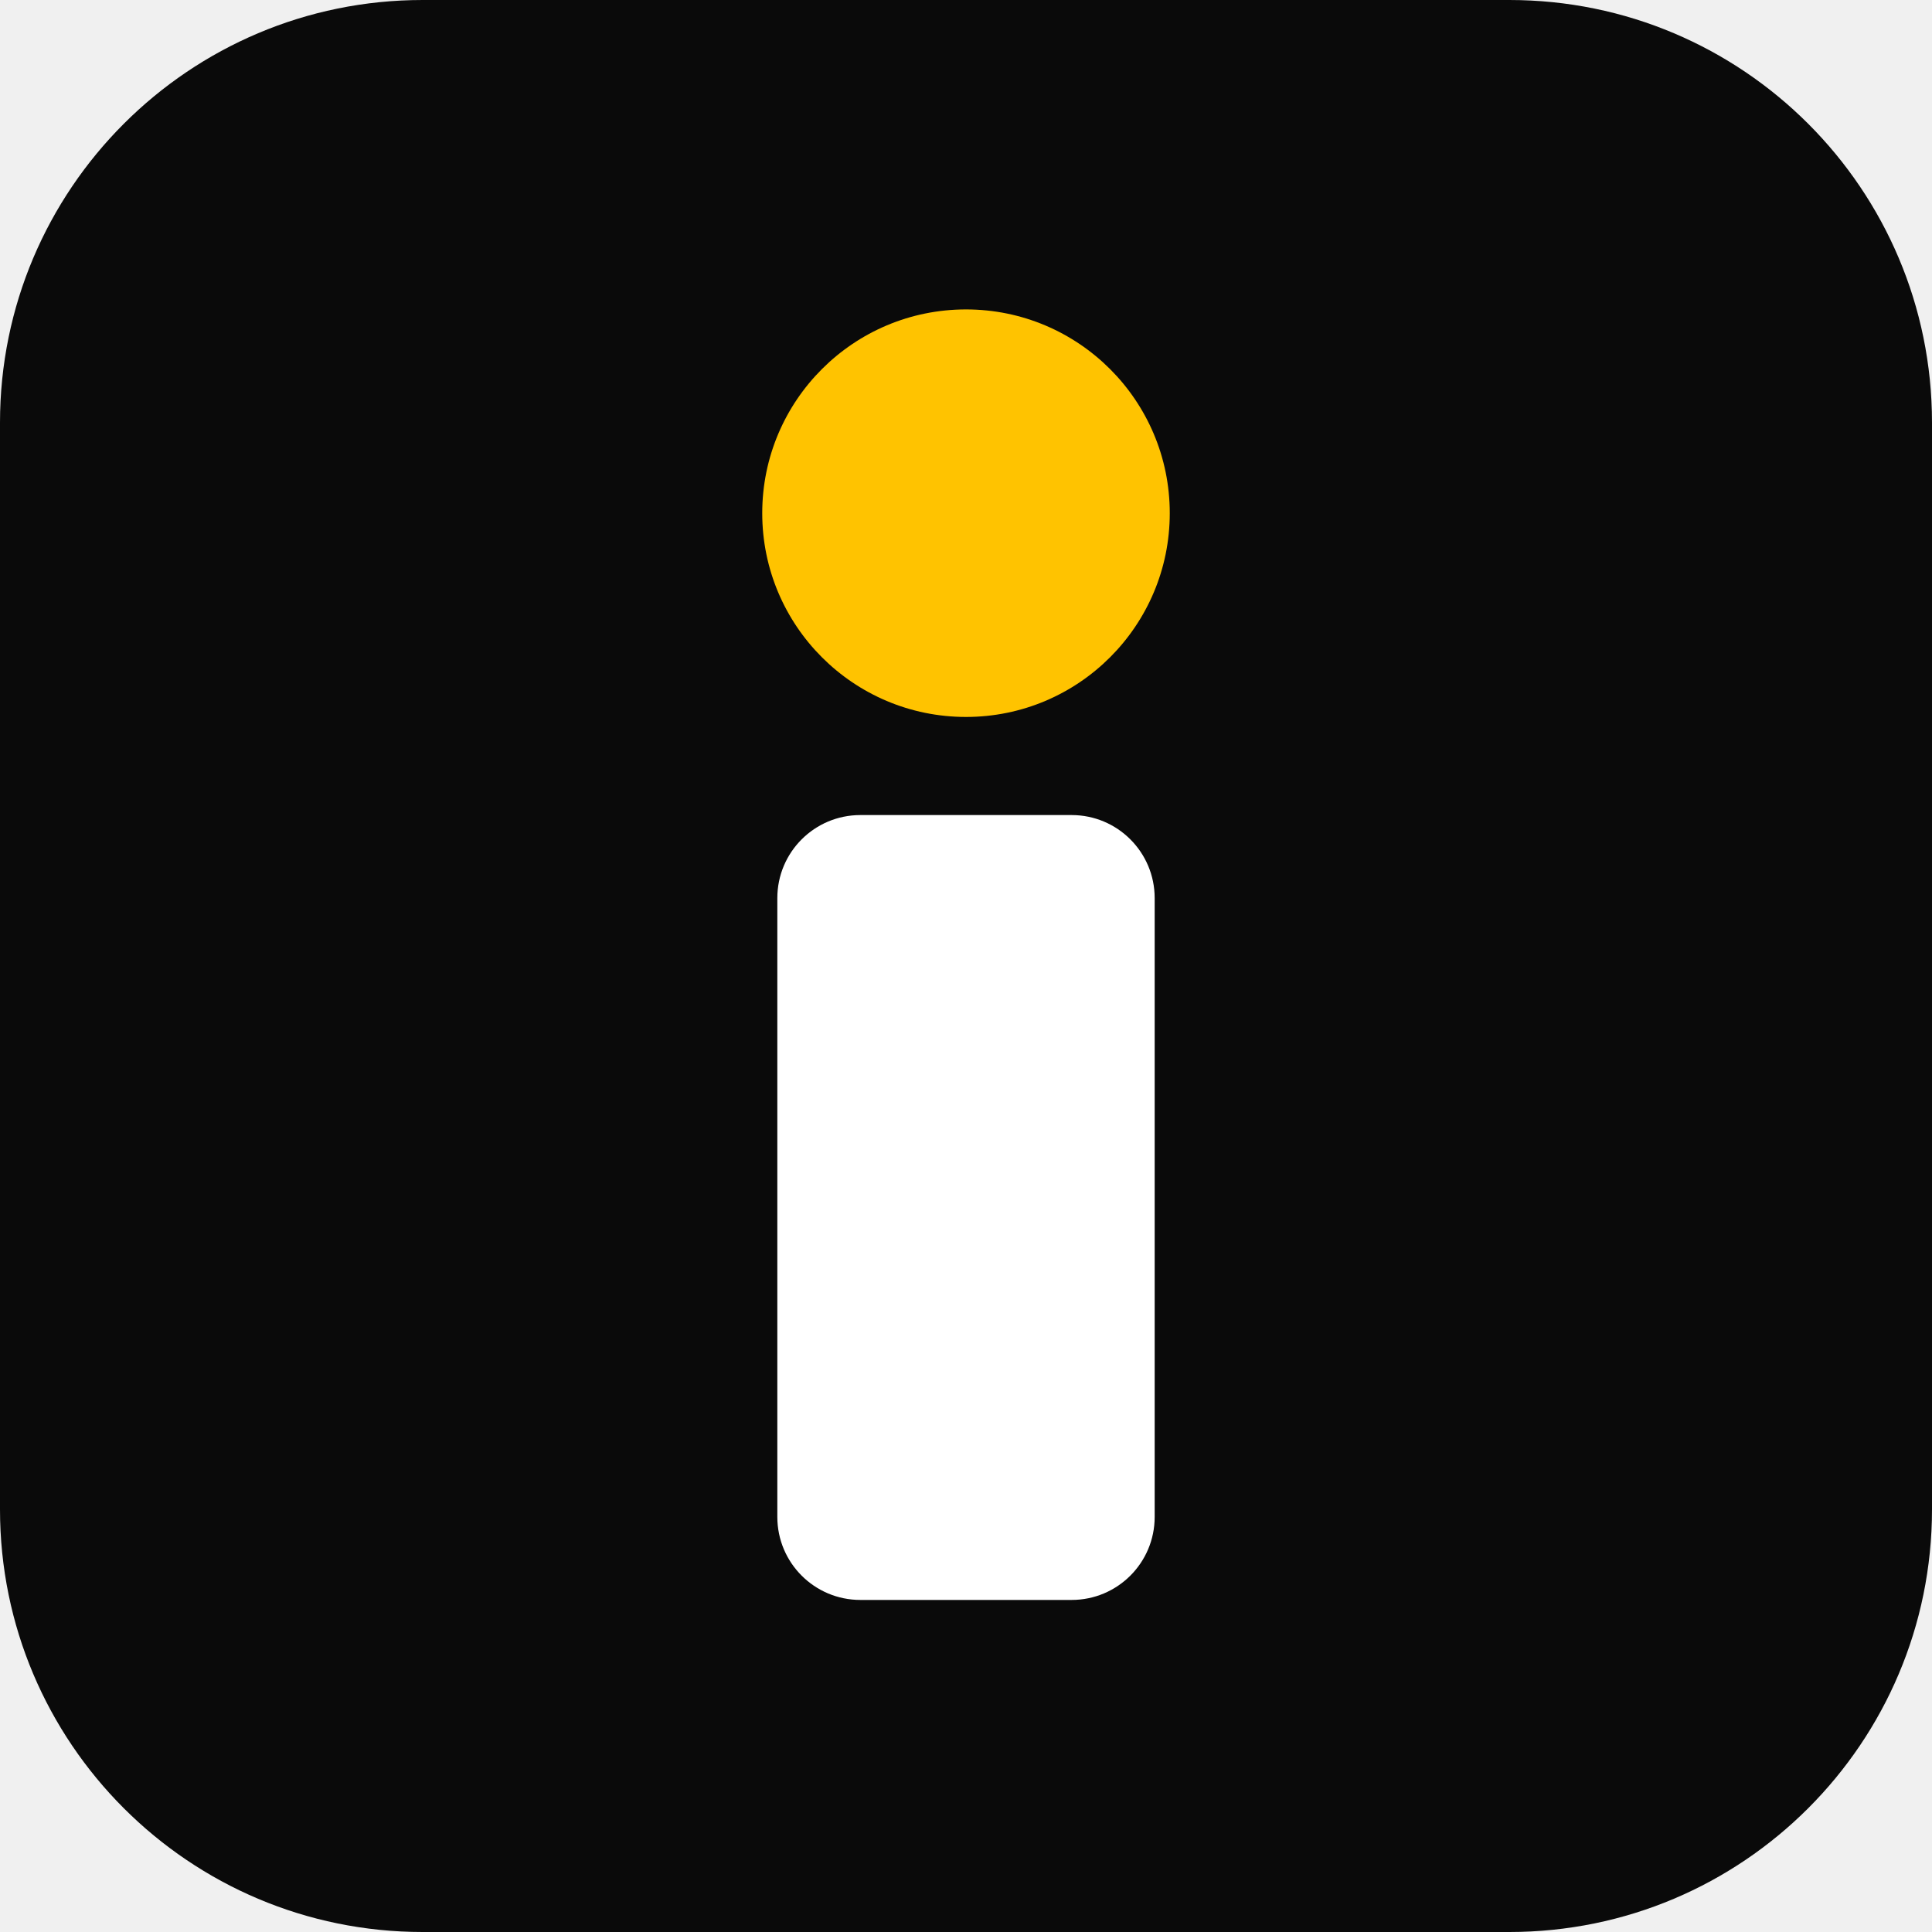
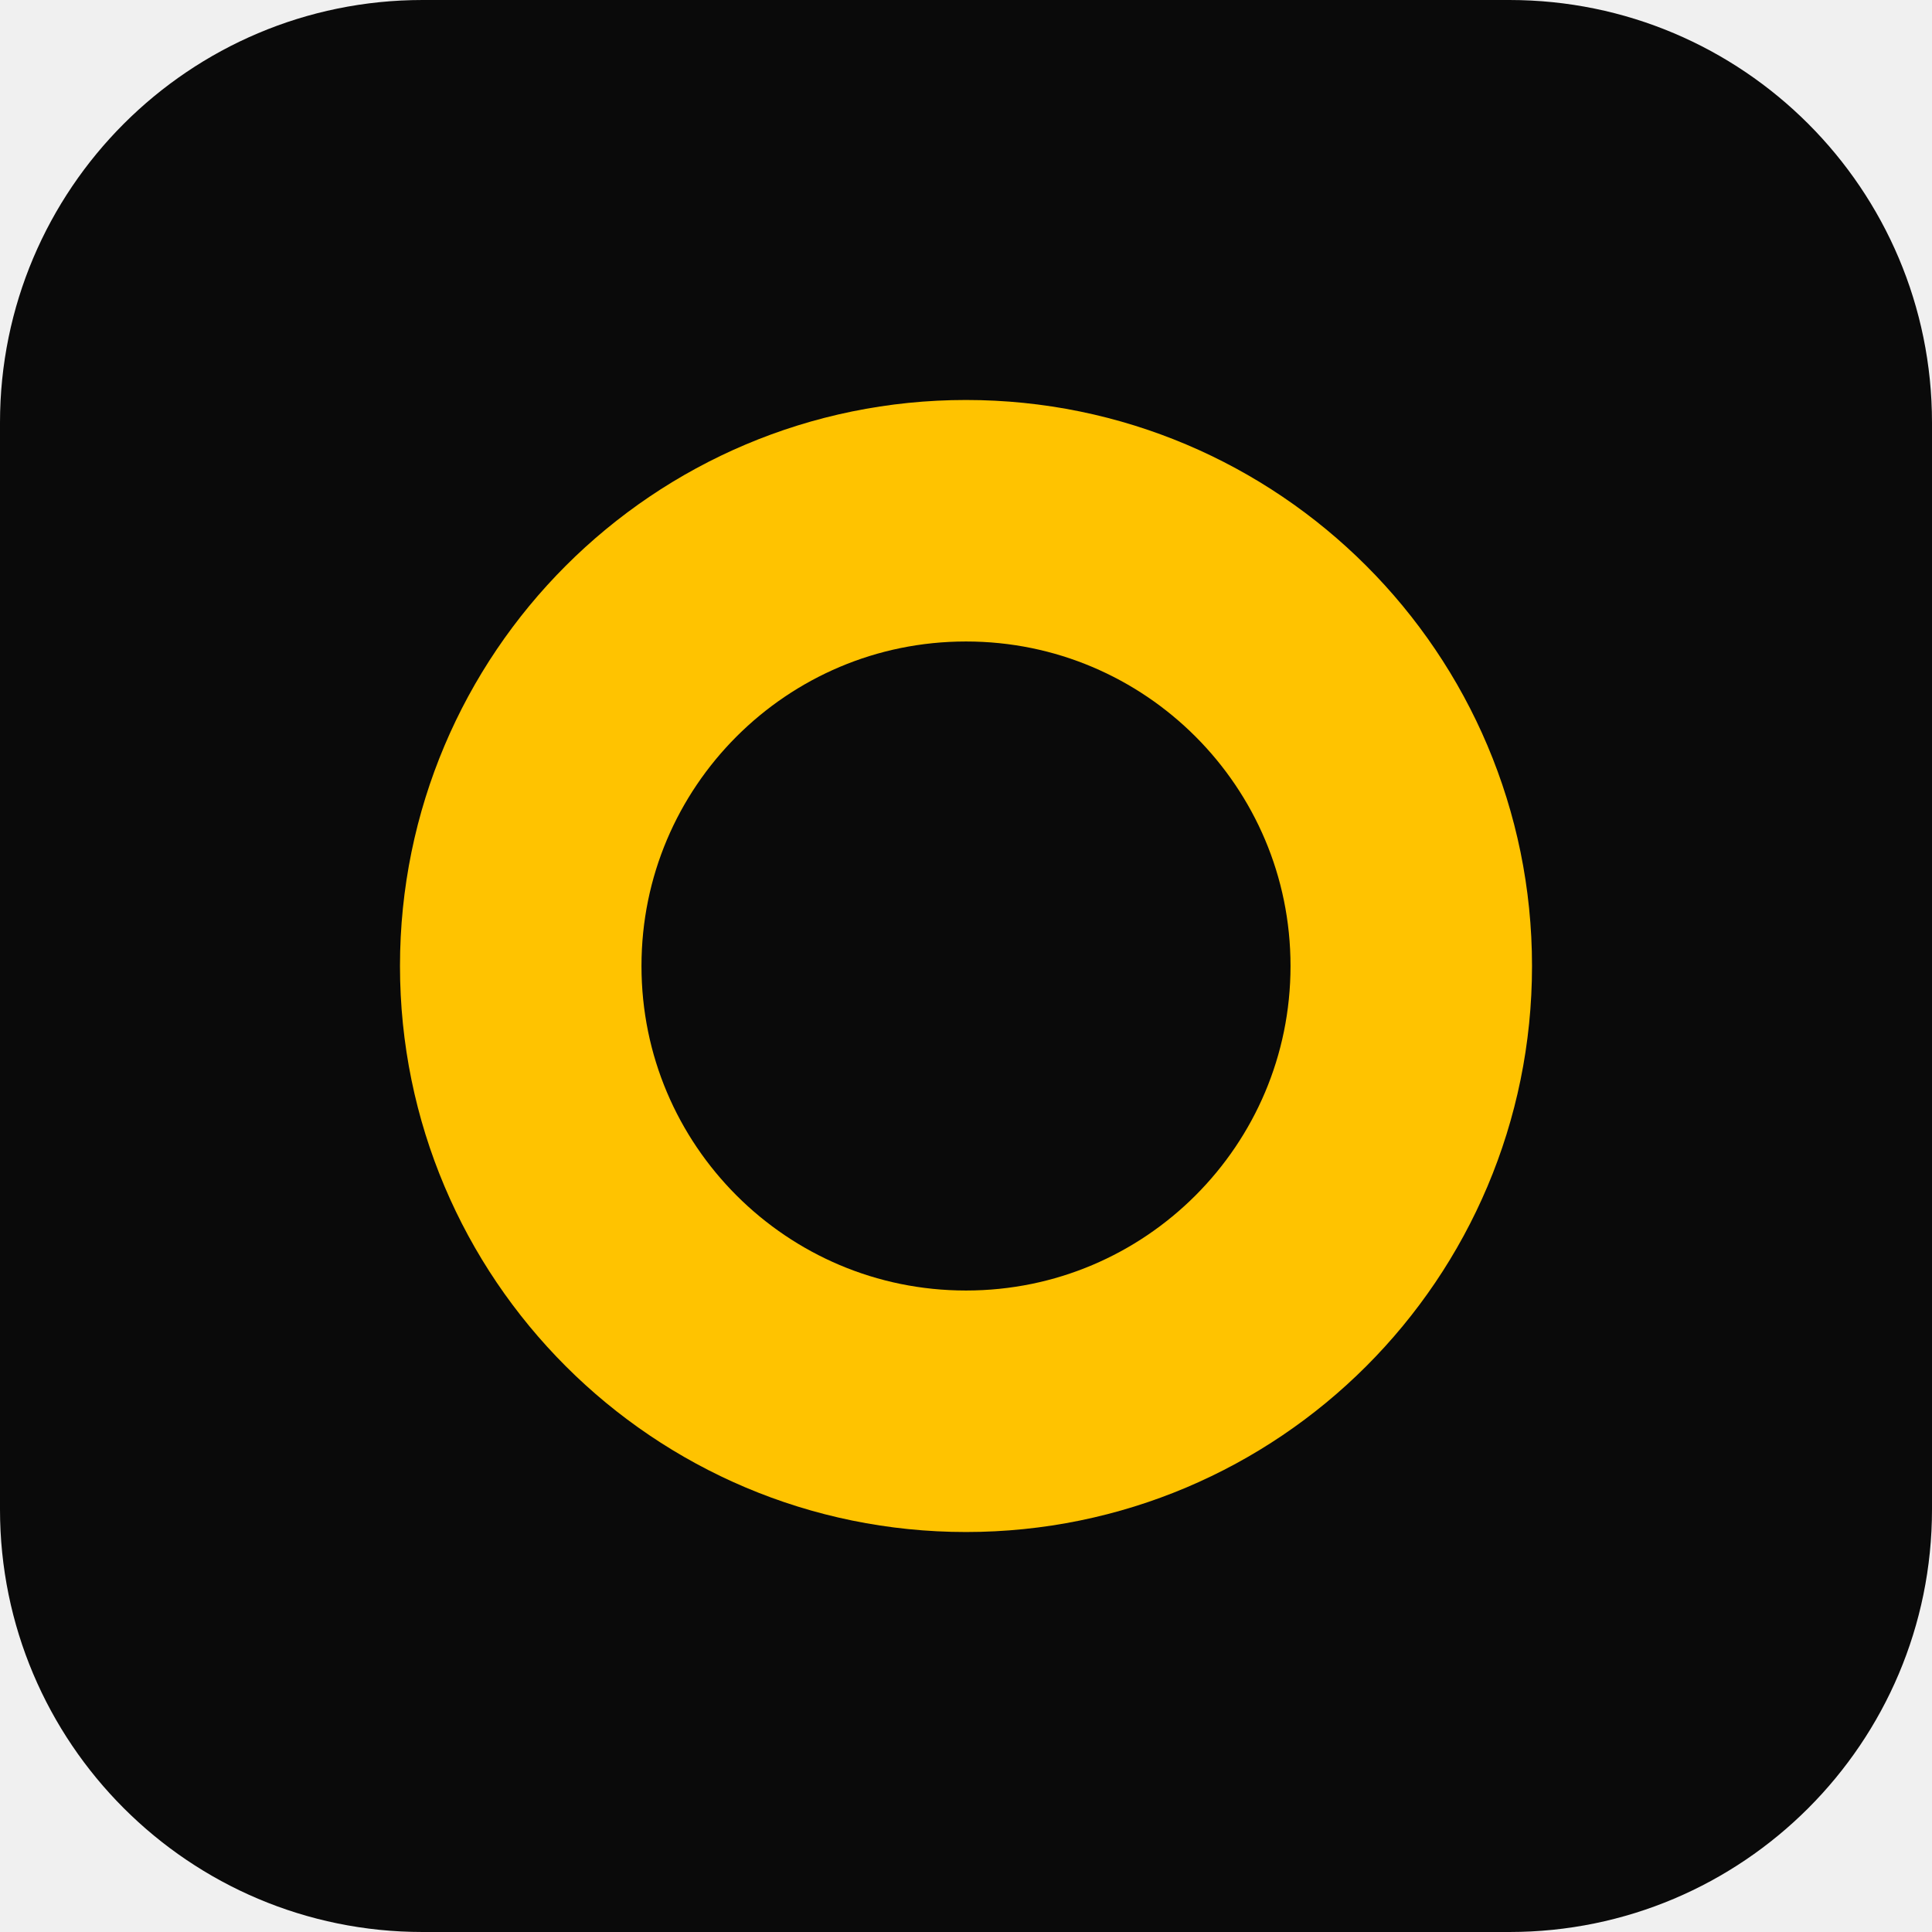
<svg xmlns="http://www.w3.org/2000/svg" viewBox="0 0 512 512">
  <rect width="512" height="512" rx="112" fill="#0A0A0A" />
-   <rect x="206" y="216" width="100" height="208" rx="22" fill="#FFFFFF" />
-   <circle cx="256" cy="136" r="54" fill="#FFC300" />
+   <circle cx="256" cy="256" r="118" fill="none" stroke="#FFC300" stroke-width="64" />
</svg>
